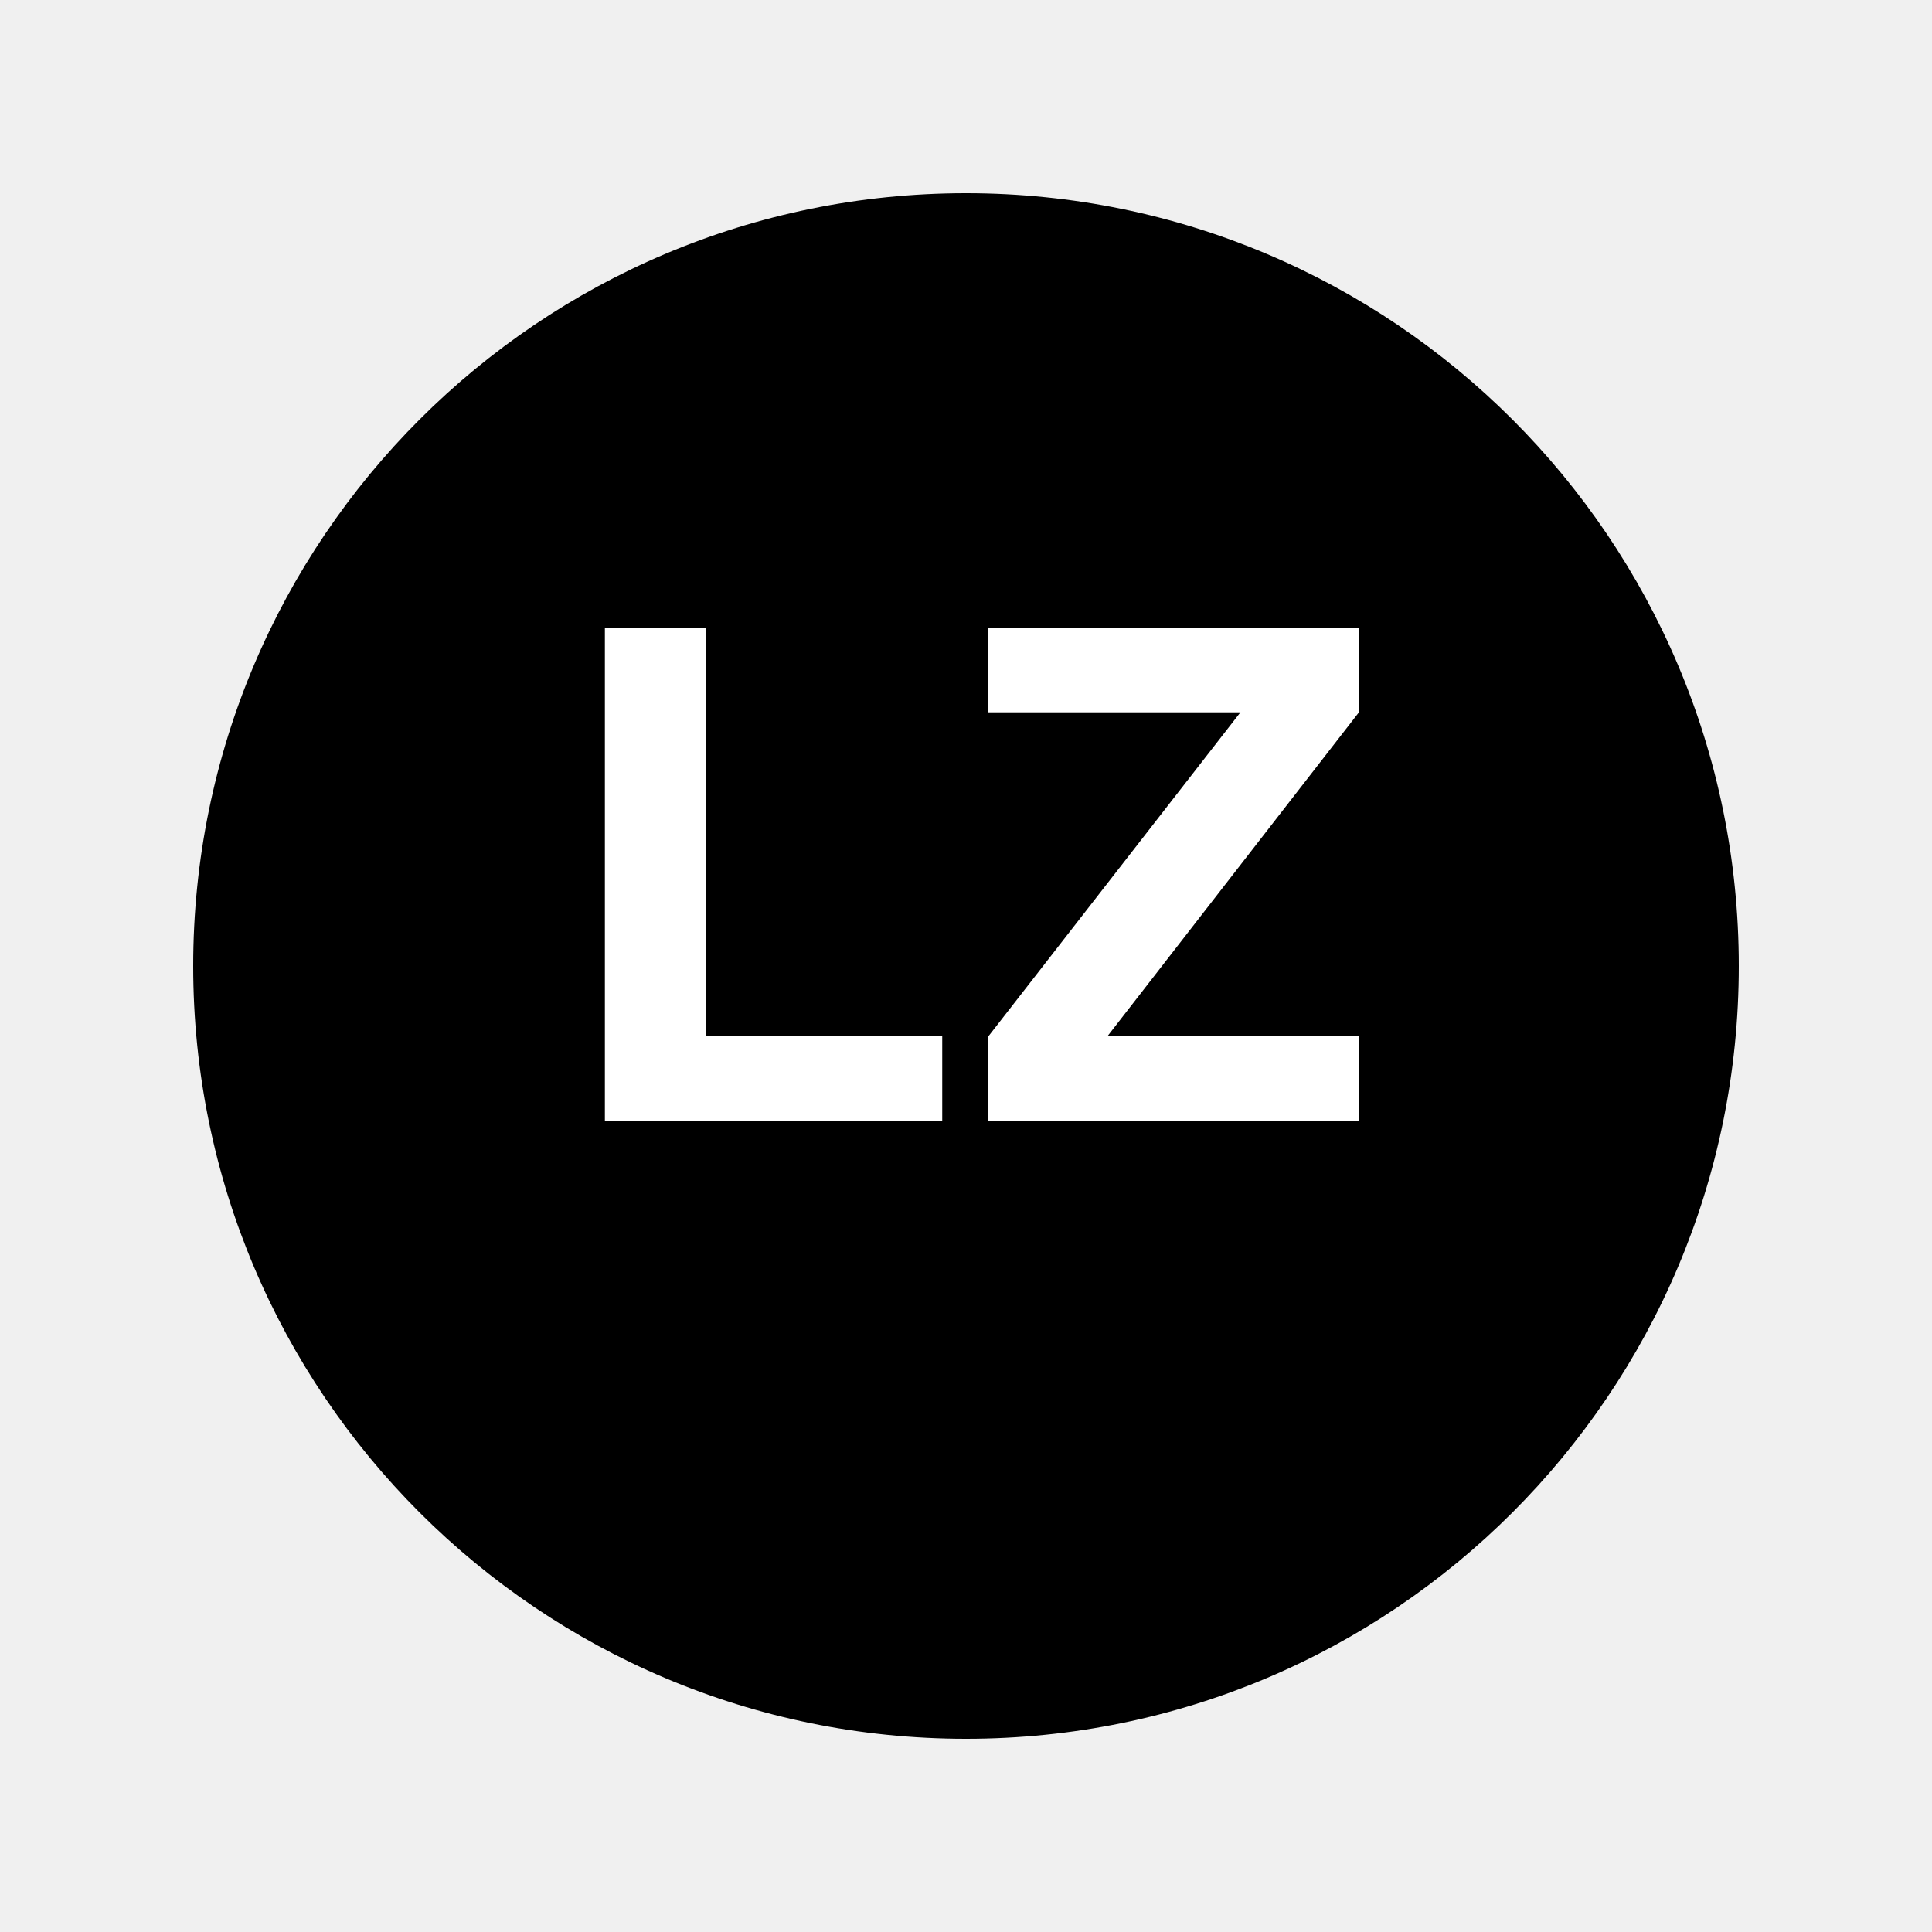
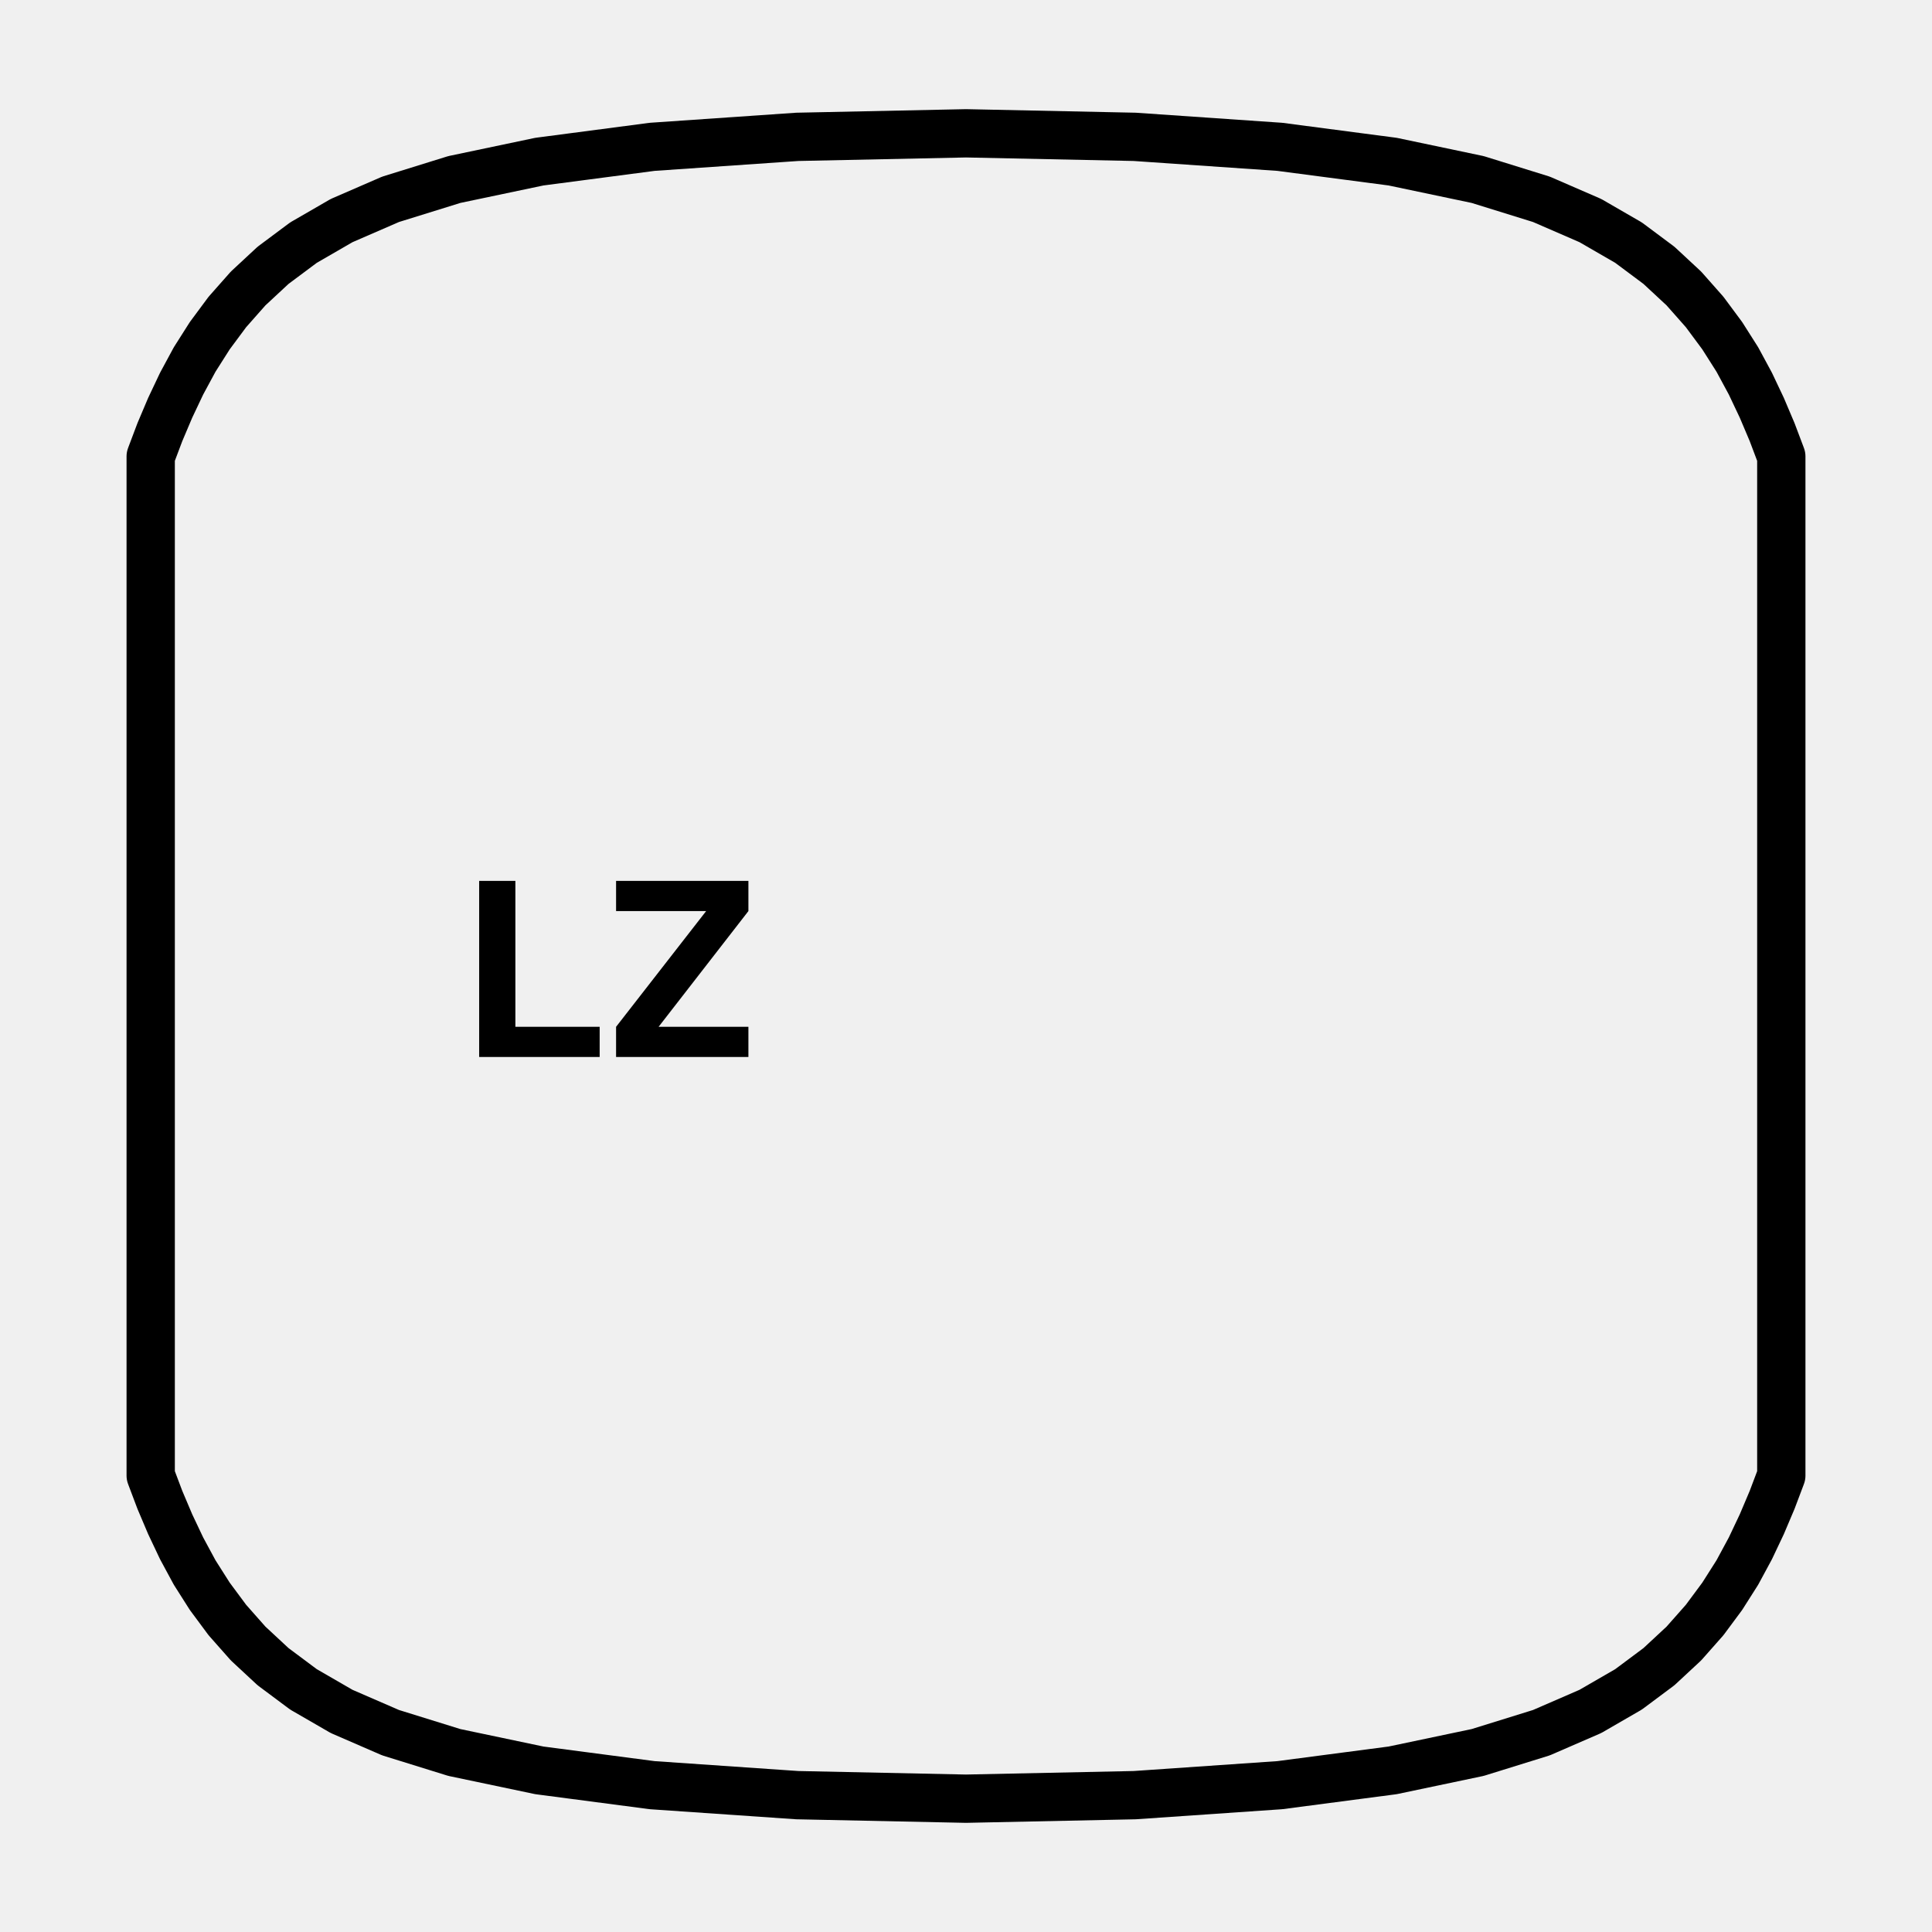
<svg xmlns="http://www.w3.org/2000/svg" viewBox="0 0 120 120" width="120" height="120">
-   <circle cx="60" cy="60" r="48" fill="#000000" />
-   <text x="60" y="60" font-family="Helvetica, Arial, sans-serif" font-size="42" font-weight="bold" fill="#ffffff" text-anchor="middle" dominant-baseline="central">LZ</text>
+   <polyline fill="none" stroke="#000" stroke-width="3" stroke-linecap="round" stroke-linejoin="round" points="9.36,91.65 9.93,93.16 10.57,94.67 11.28,96.17 12.09,97.67 13.03,99.15 14.12,100.62 15.41,102.08 16.96,103.52 18.85,104.93 21.22,106.3 24.26,107.62 28.22,108.85 33.5,109.96 40.51,110.88 49.52,111.5 60,111.72 70.48,111.5 79.49,110.88 86.5,109.96 91.78,108.85 95.74,107.62 98.78,106.3 101.15,104.93 103.04,103.52 104.59,102.08 105.88,100.62 106.97,99.15 107.91,97.67 108.72,96.17 109.43,94.67 110.07,93.16 110.64,91.65 110.64,89.67 110.64,87.69 110.64,85.72 110.64,83.74 110.64,81.76 110.64,79.78 110.64,77.8 110.64,75.83 110.64,73.85 110.64,71.87 110.64,69.89 110.64,67.91 110.64,65.93 110.64,63.96 110.64,61.98 110.64,60 110.64,58.02 110.64,56.04 110.64,54.07 110.64,52.09 110.64,50.11 110.64,48.13 110.64,46.15 110.64,44.17 110.64,42.2 110.64,40.22 110.64,38.24 110.64,36.26 110.64,34.28 110.64,32.31 110.64,30.33 110.64,28.35 110.07,26.84 109.43,25.33 108.72,23.83 107.91,22.33 106.97,20.85 105.88,19.38 104.59,17.92 103.04,16.48 101.15,15.07 98.78,13.7 95.74,12.38 91.78,11.15 86.5,10.04 79.49,9.12 70.48,8.5 60,8.28 49.52,8.5 40.51,9.12 33.5,10.04 28.22,11.15 24.26,12.38 21.22,13.7 18.85,15.07 16.96,16.48 15.41,17.92 14.12,19.38 13.03,20.85 12.09,22.33 11.28,23.83 10.57,25.33 9.93,26.84 9.36,28.35 9.36,30.33 9.36,32.31 9.36,34.28 9.36,36.26 9.36,38.24 9.36,40.22 9.36,42.2 9.36,44.17 9.36,46.15 9.36,48.13 9.36,50.11 9.36,52.09 9.36,54.07 9.36,56.04 9.36,58.02 9.36,60 9.36,61.98 9.36,63.96 9.36,65.93 9.36,67.91 9.36,69.89 9.36,71.87 9.36,73.85 9.36,75.83 9.36,77.8 9.36,79.78 9.36,81.76 9.36,83.74 9.36,85.72 9.36,87.69 9.36,89.67 9.36,91.65" />
+   <text x="37.77" y="62.22" font-family="Helvetica" font-size="15" font-weight="bold" text-anchor="middle" dominant-baseline="central" fill="#000" transform="rotate(0,37.77,62.22)">LZ</text>
</svg>
